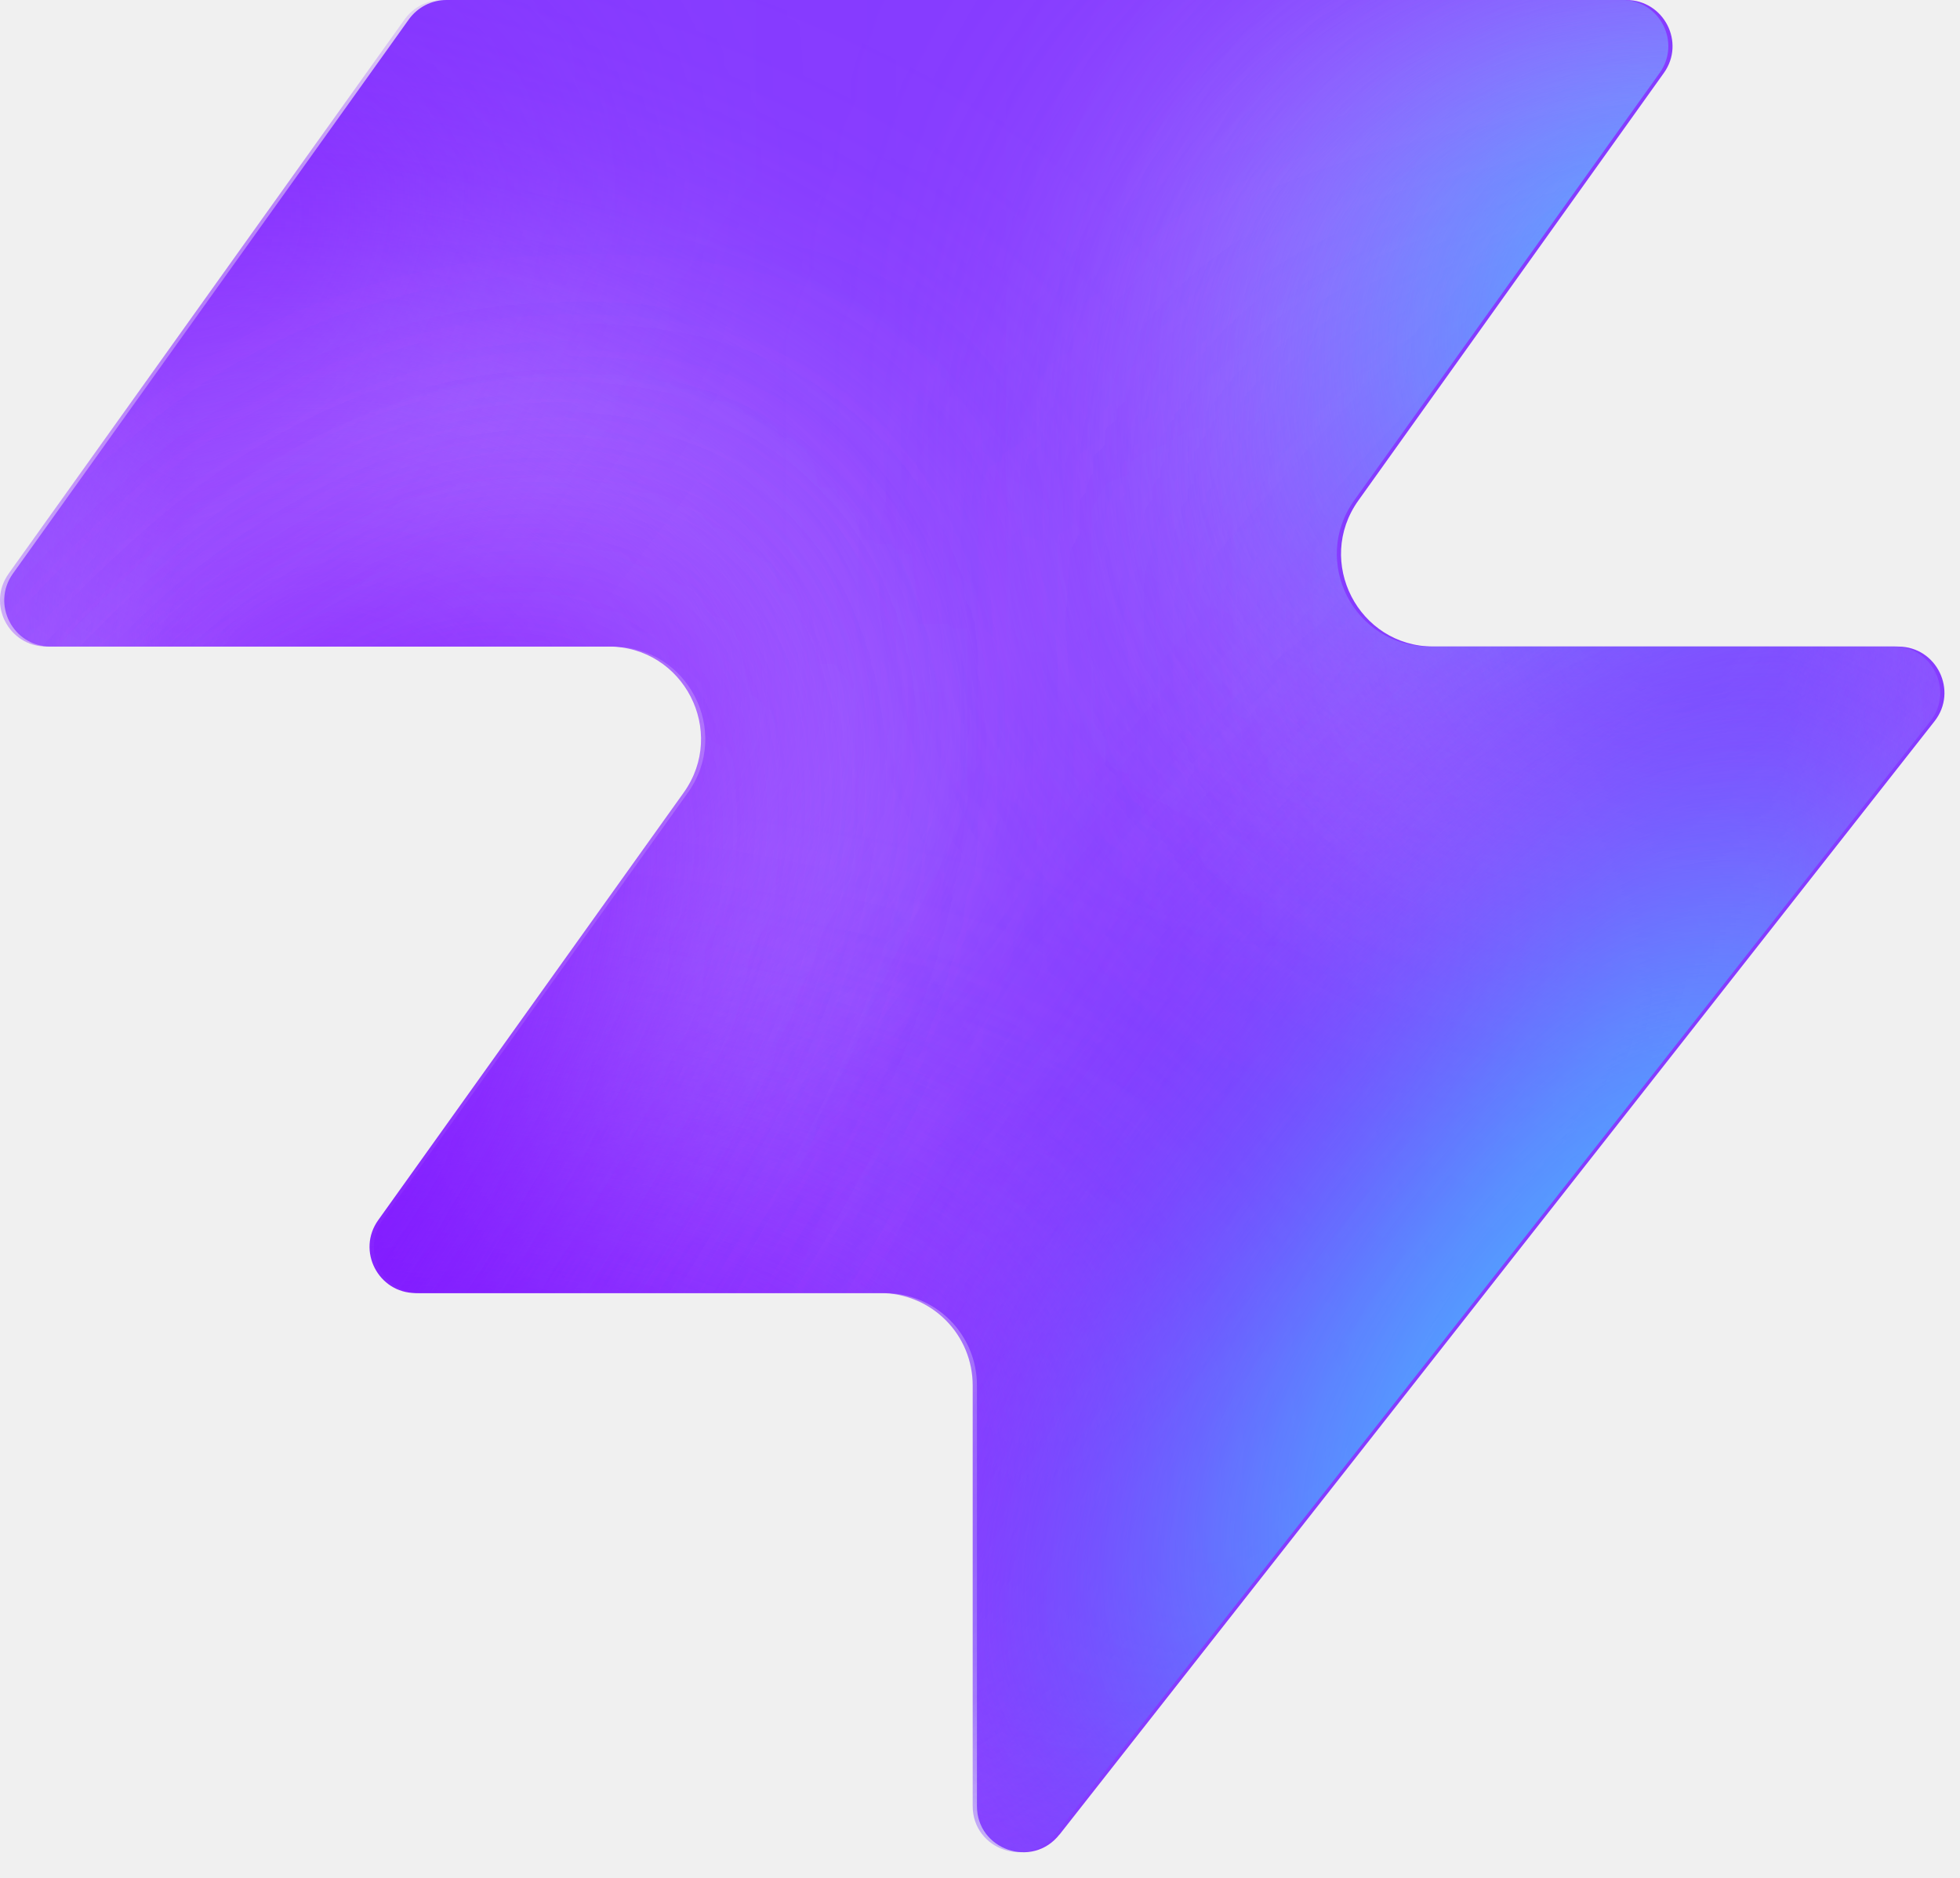
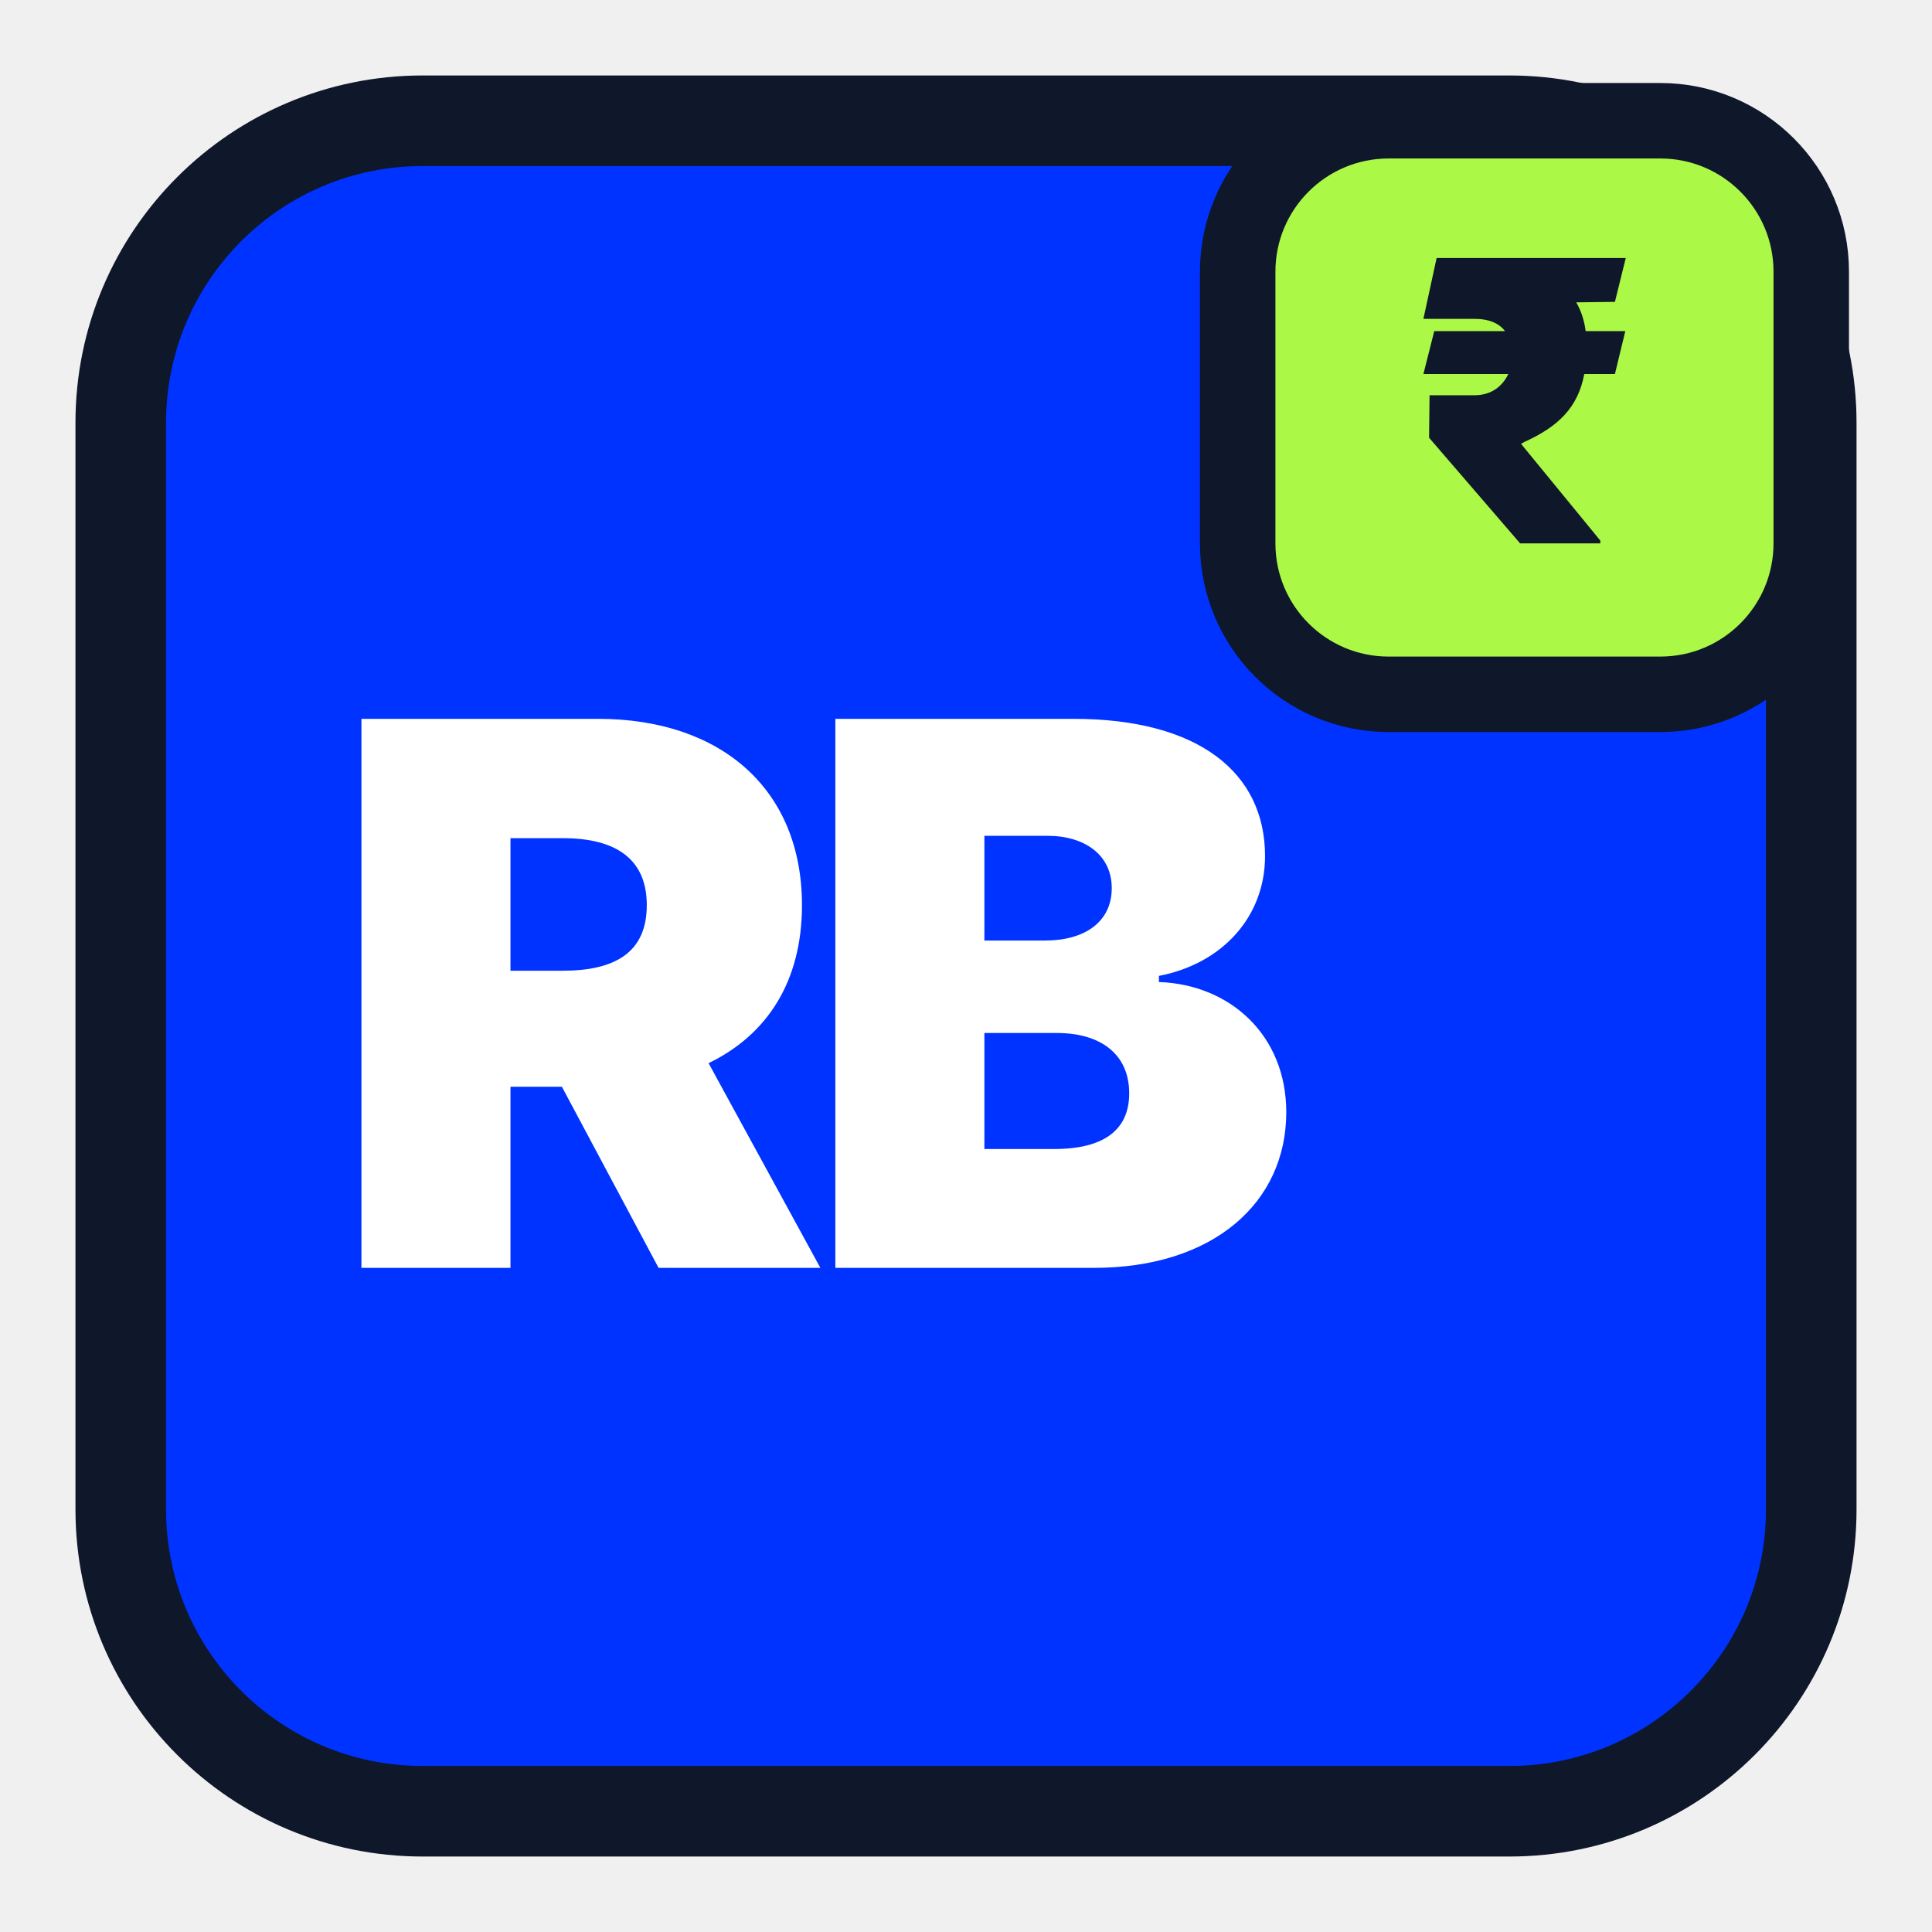
- <svg xmlns="http://www.w3.org/2000/svg" width="48" height="46" fill="none" viewBox="0 0 48 46">
-   <path fill="#863bff" d="M25.946 44.938c-.664.845-2.021.375-2.021-.698V33.937a2.26 2.26 0 0 0-2.262-2.262H10.287c-.92 0-1.456-1.04-.92-1.788l7.48-10.471c1.07-1.497 0-3.578-1.842-3.578H1.237c-.92 0-1.456-1.04-.92-1.788L10.013.474c.214-.297.556-.474.92-.474h28.894c.92 0 1.456 1.04.92 1.788l-7.48 10.471c-1.07 1.498 0 3.579 1.842 3.579h11.377c.943 0 1.473 1.088.89 1.83L25.947 44.94z" style="fill:#863bff;fill:color(display-p3 .525 .23 1);fill-opacity:1" />
-   <mask id="a" width="48" height="46" x="0" y="0" maskUnits="userSpaceOnUse" style="mask-type:alpha">
-     <path fill="#000" d="M25.842 44.938c-.664.844-2.021.375-2.021-.698V33.937a2.26 2.26 0 0 0-2.262-2.262H10.183c-.92 0-1.456-1.04-.92-1.788l7.48-10.471c1.07-1.498 0-3.579-1.842-3.579H1.133c-.92 0-1.456-1.04-.92-1.787L9.91.473c.214-.297.556-.474.92-.474h28.894c.92 0 1.456 1.04.92 1.788l-7.48 10.471c-1.07 1.498 0 3.578 1.842 3.578h11.377c.943 0 1.473 1.088.89 1.832L25.843 44.94z" style="fill:#000;fill-opacity:1" />
-   </mask>
-   <g mask="url(#a)">
-     <g filter="url(#b)">
-       <ellipse cx="5.508" cy="14.704" fill="#ede6ff" rx="5.508" ry="14.704" style="fill:#ede6ff;fill:color(display-p3 .927 .903 1);fill-opacity:1" transform="matrix(.00324 1 1 -.00324 -4.47 31.516)" />
-     </g>
-     <g filter="url(#c)">
-       <ellipse cx="10.399" cy="29.851" fill="#ede6ff" rx="10.399" ry="29.851" style="fill:#ede6ff;fill:color(display-p3 .927 .903 1);fill-opacity:1" transform="matrix(.00324 1 1 -.00324 -39.328 7.883)" />
-     </g>
-     <g filter="url(#d)">
-       <ellipse cx="5.508" cy="30.487" fill="#7e14ff" rx="5.508" ry="30.487" style="fill:#7e14ff;fill:color(display-p3 .492 .077 1);fill-opacity:1" transform="rotate(89.814 -25.913 -14.639)scale(1 -1)" />
-     </g>
-     <g filter="url(#e)">
-       <ellipse cx="5.508" cy="30.599" fill="#7e14ff" rx="5.508" ry="30.599" style="fill:#7e14ff;fill:color(display-p3 .492 .077 1);fill-opacity:1" transform="rotate(89.814 -32.644 -3.334)scale(1 -1)" />
-     </g>
-     <g filter="url(#f)">
-       <ellipse cx="5.508" cy="30.599" fill="#7e14ff" rx="5.508" ry="30.599" style="fill:#7e14ff;fill:color(display-p3 .492 .077 1);fill-opacity:1" transform="matrix(.00324 1 1 -.00324 -34.34 30.47)" />
-     </g>
-     <g filter="url(#g)">
-       <ellipse cx="14.072" cy="22.078" fill="#ede6ff" rx="14.072" ry="22.078" style="fill:#ede6ff;fill:color(display-p3 .927 .903 1);fill-opacity:1" transform="rotate(93.35 24.506 48.493)scale(-1 1)" />
-     </g>
-     <g filter="url(#h)">
-       <ellipse cx="3.47" cy="21.501" fill="#7e14ff" rx="3.47" ry="21.501" style="fill:#7e14ff;fill:color(display-p3 .492 .077 1);fill-opacity:1" transform="rotate(89.009 28.708 47.59)scale(-1 1)" />
-     </g>
-     <g filter="url(#i)">
-       <ellipse cx="3.47" cy="21.501" fill="#7e14ff" rx="3.47" ry="21.501" style="fill:#7e14ff;fill:color(display-p3 .492 .077 1);fill-opacity:1" transform="rotate(89.009 28.708 47.59)scale(-1 1)" />
-     </g>
-     <g filter="url(#j)">
-       <ellipse cx=".387" cy="8.972" fill="#7e14ff" rx="4.407" ry="29.108" style="fill:#7e14ff;fill:color(display-p3 .492 .077 1);fill-opacity:1" transform="rotate(39.51 .387 8.972)" />
-     </g>
-     <g filter="url(#k)">
-       <ellipse cx="47.523" cy="-6.092" fill="#7e14ff" rx="4.407" ry="29.108" style="fill:#7e14ff;fill:color(display-p3 .492 .077 1);fill-opacity:1" transform="rotate(37.892 47.523 -6.092)" />
-     </g>
-     <g filter="url(#l)">
-       <ellipse cx="41.412" cy="6.333" fill="#47bfff" rx="5.971" ry="9.665" style="fill:#47bfff;fill:color(display-p3 .28 .748 1);fill-opacity:1" transform="rotate(37.892 41.412 6.333)" />
-     </g>
-     <g filter="url(#m)">
-       <ellipse cx="-1.879" cy="38.332" fill="#7e14ff" rx="4.407" ry="29.108" style="fill:#7e14ff;fill:color(display-p3 .492 .077 1);fill-opacity:1" transform="rotate(37.892 -1.88 38.332)" />
-     </g>
-     <g filter="url(#n)">
-       <ellipse cx="-1.879" cy="38.332" fill="#7e14ff" rx="4.407" ry="29.108" style="fill:#7e14ff;fill:color(display-p3 .492 .077 1);fill-opacity:1" transform="rotate(37.892 -1.88 38.332)" />
-     </g>
-     <g filter="url(#o)">
-       <ellipse cx="35.651" cy="29.907" fill="#7e14ff" rx="4.407" ry="29.108" style="fill:#7e14ff;fill:color(display-p3 .492 .077 1);fill-opacity:1" transform="rotate(37.892 35.651 29.907)" />
-     </g>
-     <g filter="url(#p)">
-       <ellipse cx="38.418" cy="32.4" fill="#47bfff" rx="5.971" ry="15.297" style="fill:#47bfff;fill:color(display-p3 .28 .748 1);fill-opacity:1" transform="rotate(37.892 38.418 32.4)" />
-     </g>
-   </g>
-   <defs>
-     <filter id="b" width="60.045" height="41.654" x="-19.77" y="16.149" color-interpolation-filters="sRGB" filterUnits="userSpaceOnUse">
-       <feFlood flood-opacity="0" result="BackgroundImageFix" />
-       <feBlend in="SourceGraphic" in2="BackgroundImageFix" result="shape" />
-       <feGaussianBlur result="effect1_foregroundBlur_2002_17158" stdDeviation="7.659" />
-     </filter>
-     <filter id="c" width="90.34" height="51.437" x="-54.613" y="-7.533" color-interpolation-filters="sRGB" filterUnits="userSpaceOnUse">
-       <feFlood flood-opacity="0" result="BackgroundImageFix" />
-       <feBlend in="SourceGraphic" in2="BackgroundImageFix" result="shape" />
-       <feGaussianBlur result="effect1_foregroundBlur_2002_17158" stdDeviation="7.659" />
-     </filter>
-     <filter id="d" width="79.355" height="29.4" x="-49.64" y="2.03" color-interpolation-filters="sRGB" filterUnits="userSpaceOnUse">
-       <feFlood flood-opacity="0" result="BackgroundImageFix" />
-       <feBlend in="SourceGraphic" in2="BackgroundImageFix" result="shape" />
-       <feGaussianBlur result="effect1_foregroundBlur_2002_17158" stdDeviation="4.596" />
-     </filter>
-     <filter id="e" width="79.579" height="29.4" x="-45.045" y="20.029" color-interpolation-filters="sRGB" filterUnits="userSpaceOnUse">
-       <feFlood flood-opacity="0" result="BackgroundImageFix" />
-       <feBlend in="SourceGraphic" in2="BackgroundImageFix" result="shape" />
-       <feGaussianBlur result="effect1_foregroundBlur_2002_17158" stdDeviation="4.596" />
-     </filter>
-     <filter id="f" width="79.579" height="29.4" x="-43.513" y="21.178" color-interpolation-filters="sRGB" filterUnits="userSpaceOnUse">
-       <feFlood flood-opacity="0" result="BackgroundImageFix" />
-       <feBlend in="SourceGraphic" in2="BackgroundImageFix" result="shape" />
-       <feGaussianBlur result="effect1_foregroundBlur_2002_17158" stdDeviation="4.596" />
-     </filter>
-     <filter id="g" width="74.749" height="58.852" x="15.756" y="-17.901" color-interpolation-filters="sRGB" filterUnits="userSpaceOnUse">
-       <feFlood flood-opacity="0" result="BackgroundImageFix" />
-       <feBlend in="SourceGraphic" in2="BackgroundImageFix" result="shape" />
-       <feGaussianBlur result="effect1_foregroundBlur_2002_17158" stdDeviation="7.659" />
-     </filter>
-     <filter id="h" width="61.377" height="25.362" x="23.548" y="2.284" color-interpolation-filters="sRGB" filterUnits="userSpaceOnUse">
-       <feFlood flood-opacity="0" result="BackgroundImageFix" />
-       <feBlend in="SourceGraphic" in2="BackgroundImageFix" result="shape" />
-       <feGaussianBlur result="effect1_foregroundBlur_2002_17158" stdDeviation="4.596" />
-     </filter>
-     <filter id="i" width="61.377" height="25.362" x="23.548" y="2.284" color-interpolation-filters="sRGB" filterUnits="userSpaceOnUse">
-       <feFlood flood-opacity="0" result="BackgroundImageFix" />
-       <feBlend in="SourceGraphic" in2="BackgroundImageFix" result="shape" />
-       <feGaussianBlur result="effect1_foregroundBlur_2002_17158" stdDeviation="4.596" />
-     </filter>
-     <filter id="j" width="56.045" height="63.649" x="-27.636" y="-22.853" color-interpolation-filters="sRGB" filterUnits="userSpaceOnUse">
-       <feFlood flood-opacity="0" result="BackgroundImageFix" />
-       <feBlend in="SourceGraphic" in2="BackgroundImageFix" result="shape" />
-       <feGaussianBlur result="effect1_foregroundBlur_2002_17158" stdDeviation="4.596" />
-     </filter>
-     <filter id="k" width="54.814" height="64.646" x="20.116" y="-38.415" color-interpolation-filters="sRGB" filterUnits="userSpaceOnUse">
-       <feFlood flood-opacity="0" result="BackgroundImageFix" />
-       <feBlend in="SourceGraphic" in2="BackgroundImageFix" result="shape" />
-       <feGaussianBlur result="effect1_foregroundBlur_2002_17158" stdDeviation="4.596" />
-     </filter>
-     <filter id="l" width="33.541" height="35.313" x="24.641" y="-11.323" color-interpolation-filters="sRGB" filterUnits="userSpaceOnUse">
-       <feFlood flood-opacity="0" result="BackgroundImageFix" />
-       <feBlend in="SourceGraphic" in2="BackgroundImageFix" result="shape" />
-       <feGaussianBlur result="effect1_foregroundBlur_2002_17158" stdDeviation="4.596" />
-     </filter>
-     <filter id="m" width="54.814" height="64.646" x="-29.286" y="6.009" color-interpolation-filters="sRGB" filterUnits="userSpaceOnUse">
-       <feFlood flood-opacity="0" result="BackgroundImageFix" />
-       <feBlend in="SourceGraphic" in2="BackgroundImageFix" result="shape" />
-       <feGaussianBlur result="effect1_foregroundBlur_2002_17158" stdDeviation="4.596" />
-     </filter>
-     <filter id="n" width="54.814" height="64.646" x="-29.286" y="6.009" color-interpolation-filters="sRGB" filterUnits="userSpaceOnUse">
-       <feFlood flood-opacity="0" result="BackgroundImageFix" />
-       <feBlend in="SourceGraphic" in2="BackgroundImageFix" result="shape" />
-       <feGaussianBlur result="effect1_foregroundBlur_2002_17158" stdDeviation="4.596" />
-     </filter>
-     <filter id="o" width="54.814" height="64.646" x="8.244" y="-2.416" color-interpolation-filters="sRGB" filterUnits="userSpaceOnUse">
-       <feFlood flood-opacity="0" result="BackgroundImageFix" />
-       <feBlend in="SourceGraphic" in2="BackgroundImageFix" result="shape" />
-       <feGaussianBlur result="effect1_foregroundBlur_2002_17158" stdDeviation="4.596" />
-     </filter>
-     <filter id="p" width="39.409" height="43.623" x="18.713" y="10.588" color-interpolation-filters="sRGB" filterUnits="userSpaceOnUse">
-       <feFlood flood-opacity="0" result="BackgroundImageFix" />
-       <feBlend in="SourceGraphic" in2="BackgroundImageFix" result="shape" />
-       <feGaussianBlur result="effect1_foregroundBlur_2002_17158" stdDeviation="4.596" />
-     </filter>
-   </defs>
+ <svg xmlns="http://www.w3.org/2000/svg" viewBox="0 0 64 64" width="64" height="64" shape-rendering="geometricPrecision" text-rendering="geometricPrecision">
+   <rect x="4" y="4" width="56" height="56" rx="10" ry="10" fill="#0033FF" stroke="#0F172A" stroke-width="3" />
+   <text x="27" y="42" text-anchor="middle" fill="#FFFFFF" font-family="system-ui, -apple-system, 'Inter', 'Segoe UI', Roboto, Helvetica, Arial, sans-serif" font-size="25" font-weight="900" letter-spacing="-1">RB</text>
+   <rect x="41" y="4" width="19" height="19" rx="5" ry="5" fill="#ACF847" stroke="#0F172A" stroke-width="2.5" />
+   <text x="50.5" y="18" text-anchor="middle" fill="#0F172A" font-family="system-ui, -apple-system, 'Inter', 'Segoe UI', Roboto, Helvetica, Arial, sans-serif" font-size="13" font-weight="900">₹</text>
</svg>
